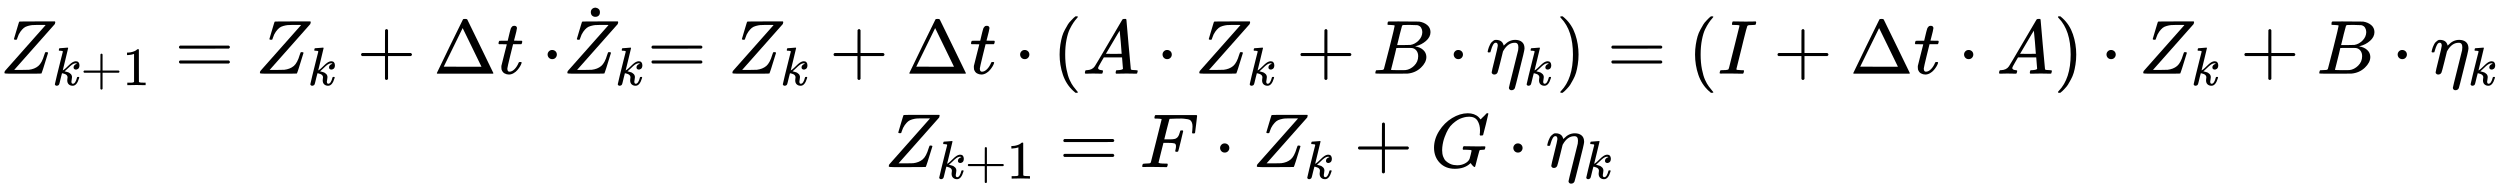
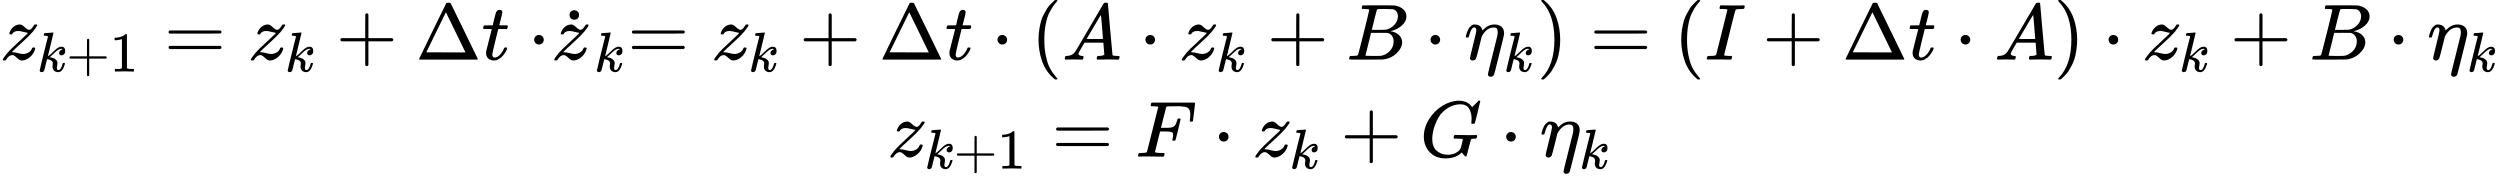
- <svg xmlns="http://www.w3.org/2000/svg" xmlns:xlink="http://www.w3.org/1999/xlink" width="591.368px" height="44.056px" viewBox="0 -1467 32672.9 2434" style="">
+ <svg xmlns="http://www.w3.org/2000/svg" xmlns:xlink="http://www.w3.org/1999/xlink" width="569.328px" height="40.200px" viewBox="0 -1360.5 31455.5 2221" style="">
  <defs>
-     <path id="MJX-205-TEX-I-5A" d="M58 8Q58 23 64 35Q64 36 329 334T596 635L586 637Q575 637 512 637H500H476Q442 637 420 635T365 624T311 598T266 548T228 469Q227 466 226 463T224 458T223 453T222 450L221 448Q218 443 202 443Q185 443 182 453L214 561Q228 606 241 651Q249 679 253 681Q256 683 487 683H718Q723 678 723 675Q723 673 717 649Q189 54 188 52L185 49H274Q369 50 377 51Q452 60 500 100T579 247Q587 272 590 277T603 282H607Q628 282 628 271Q547 5 541 2Q538 0 300 0H124Q58 0 58 8Z" />
-     <path id="MJX-205-TEX-I-6B" d="M121 647Q121 657 125 670T137 683Q138 683 209 688T282 694Q294 694 294 686Q294 679 244 477Q194 279 194 272Q213 282 223 291Q247 309 292 354T362 415Q402 442 438 442Q468 442 485 423T503 369Q503 344 496 327T477 302T456 291T438 288Q418 288 406 299T394 328Q394 353 410 369T442 390L458 393Q446 405 434 405H430Q398 402 367 380T294 316T228 255Q230 254 243 252T267 246T293 238T320 224T342 206T359 180T365 147Q365 130 360 106T354 66Q354 26 381 26Q429 26 459 145Q461 153 479 153H483Q499 153 499 144Q499 139 496 130Q455 -11 378 -11Q333 -11 305 15T277 90Q277 108 280 121T283 145Q283 167 269 183T234 206T200 217T182 220H180Q168 178 159 139T145 81T136 44T129 20T122 7T111 -2Q98 -11 83 -11Q66 -11 57 -1T48 16Q48 26 85 176T158 471L195 616Q196 629 188 632T149 637H144Q134 637 131 637T124 640T121 647Z" />
-     <path id="MJX-205-TEX-N-2B" d="M56 237T56 250T70 270H369V420L370 570Q380 583 389 583Q402 583 409 568V270H707Q722 262 722 250T707 230H409V-68Q401 -82 391 -82H389H387Q375 -82 369 -68V230H70Q56 237 56 250Z" />
-     <path id="MJX-205-TEX-N-31" d="M213 578L200 573Q186 568 160 563T102 556H83V602H102Q149 604 189 617T245 641T273 663Q275 666 285 666Q294 666 302 660V361L303 61Q310 54 315 52T339 48T401 46H427V0H416Q395 3 257 3Q121 3 100 0H88V46H114Q136 46 152 46T177 47T193 50T201 52T207 57T213 61V578Z" />
-     <path id="MJX-205-TEX-N-3D" d="M56 347Q56 360 70 367H707Q722 359 722 347Q722 336 708 328L390 327H72Q56 332 56 347ZM56 153Q56 168 72 173H708Q722 163 722 153Q722 140 707 133H70Q56 140 56 153Z" />
-     <path id="MJX-205-TEX-N-394" d="M51 0Q46 4 46 7Q46 9 215 357T388 709Q391 716 416 716Q439 716 444 709Q447 705 616 357T786 7Q786 4 781 0H51ZM507 344L384 596L137 92L383 91H630Q630 93 507 344Z" />
-     <path id="MJX-205-TEX-I-74" d="M26 385Q19 392 19 395Q19 399 22 411T27 425Q29 430 36 430T87 431H140L159 511Q162 522 166 540T173 566T179 586T187 603T197 615T211 624T229 626Q247 625 254 615T261 596Q261 589 252 549T232 470L222 433Q222 431 272 431H323Q330 424 330 420Q330 398 317 385H210L174 240Q135 80 135 68Q135 26 162 26Q197 26 230 60T283 144Q285 150 288 151T303 153H307Q322 153 322 145Q322 142 319 133Q314 117 301 95T267 48T216 6T155 -11Q125 -11 98 4T59 56Q57 64 57 83V101L92 241Q127 382 128 383Q128 385 77 385H26Z" />
-     <path id="MJX-205-TEX-N-22C5" d="M78 250Q78 274 95 292T138 310Q162 310 180 294T199 251Q199 226 182 208T139 190T96 207T78 250Z" />
-     <path id="MJX-205-TEX-N-2D9" d="M190 609Q190 637 208 653T252 669Q275 667 292 652T309 609Q309 579 292 564T250 549Q225 549 208 564T190 609Z" />
-     <path id="MJX-205-TEX-N-28" d="M94 250Q94 319 104 381T127 488T164 576T202 643T244 695T277 729T302 750H315H319Q333 750 333 741Q333 738 316 720T275 667T226 581T184 443T167 250T184 58T225 -81T274 -167T316 -220T333 -241Q333 -250 318 -250H315H302L274 -226Q180 -141 137 -14T94 250Z" />
-     <path id="MJX-205-TEX-I-41" d="M208 74Q208 50 254 46Q272 46 272 35Q272 34 270 22Q267 8 264 4T251 0Q249 0 239 0T205 1T141 2Q70 2 50 0H42Q35 7 35 11Q37 38 48 46H62Q132 49 164 96Q170 102 345 401T523 704Q530 716 547 716H555H572Q578 707 578 706L606 383Q634 60 636 57Q641 46 701 46Q726 46 726 36Q726 34 723 22Q720 7 718 4T704 0Q701 0 690 0T651 1T578 2Q484 2 455 0H443Q437 6 437 9T439 27Q443 40 445 43L449 46H469Q523 49 533 63L521 213H283L249 155Q208 86 208 74ZM516 260Q516 271 504 416T490 562L463 519Q447 492 400 412L310 260L413 259Q516 259 516 260Z" />
-     <path id="MJX-205-TEX-I-42" d="M231 637Q204 637 199 638T194 649Q194 676 205 682Q206 683 335 683Q594 683 608 681Q671 671 713 636T756 544Q756 480 698 429T565 360L555 357Q619 348 660 311T702 219Q702 146 630 78T453 1Q446 0 242 0Q42 0 39 2Q35 5 35 10Q35 17 37 24Q42 43 47 45Q51 46 62 46H68Q95 46 128 49Q142 52 147 61Q150 65 219 339T288 628Q288 635 231 637ZM649 544Q649 574 634 600T585 634Q578 636 493 637Q473 637 451 637T416 636H403Q388 635 384 626Q382 622 352 506Q352 503 351 500L320 374H401Q482 374 494 376Q554 386 601 434T649 544ZM595 229Q595 273 572 302T512 336Q506 337 429 337Q311 337 310 336Q310 334 293 263T258 122L240 52Q240 48 252 48T333 46Q422 46 429 47Q491 54 543 105T595 229Z" />
-     <path id="MJX-205-TEX-I-3B7" d="M21 287Q22 290 23 295T28 317T38 348T53 381T73 411T99 433T132 442Q156 442 175 435T205 417T221 395T229 376L231 369Q231 367 232 367L243 378Q304 442 382 442Q436 442 469 415T503 336V326Q503 302 439 53Q381 -182 377 -189Q364 -216 332 -216Q319 -216 310 -208T299 -186Q299 -177 358 57L420 307Q423 322 423 345Q423 404 379 404H374Q288 404 229 303L222 291L189 157Q156 26 151 16Q138 -11 108 -11Q95 -11 87 -5T76 7T74 17Q74 30 114 189T154 366Q154 405 128 405Q107 405 92 377T68 316T57 280Q55 278 41 278H27Q21 284 21 287Z" />
-     <path id="MJX-205-TEX-N-29" d="M60 749L64 750Q69 750 74 750H86L114 726Q208 641 251 514T294 250Q294 182 284 119T261 12T224 -76T186 -143T145 -194T113 -227T90 -246Q87 -249 86 -250H74Q66 -250 63 -250T58 -247T55 -238Q56 -237 66 -225Q221 -64 221 250T66 725Q56 737 55 738Q55 746 60 749Z" />
-     <path id="MJX-205-TEX-I-49" d="M43 1Q26 1 26 10Q26 12 29 24Q34 43 39 45Q42 46 54 46H60Q120 46 136 53Q137 53 138 54Q143 56 149 77T198 273Q210 318 216 344Q286 624 286 626Q284 630 284 631Q274 637 213 637H193Q184 643 189 662Q193 677 195 680T209 683H213Q285 681 359 681Q481 681 487 683H497Q504 676 504 672T501 655T494 639Q491 637 471 637Q440 637 407 634Q393 631 388 623Q381 609 337 432Q326 385 315 341Q245 65 245 59Q245 52 255 50T307 46H339Q345 38 345 37T342 19Q338 6 332 0H316Q279 2 179 2Q143 2 113 2T65 2T43 1Z" />
-     <path id="MJX-205-TEX-I-46" d="M48 1Q31 1 31 11Q31 13 34 25Q38 41 42 43T65 46Q92 46 125 49Q139 52 144 61Q146 66 215 342T285 622Q285 629 281 629Q273 632 228 634H197Q191 640 191 642T193 659Q197 676 203 680H742Q749 676 749 669Q749 664 736 557T722 447Q720 440 702 440H690Q683 445 683 453Q683 454 686 477T689 530Q689 560 682 579T663 610T626 626T575 633T503 634H480Q398 633 393 631Q388 629 386 623Q385 622 352 492L320 363H375Q378 363 398 363T426 364T448 367T472 374T489 386Q502 398 511 419T524 457T529 475Q532 480 548 480H560Q567 475 567 470Q567 467 536 339T502 207Q500 200 482 200H470Q463 206 463 212Q463 215 468 234T473 274Q473 303 453 310T364 317H309L277 190Q245 66 245 60Q245 46 334 46H359Q365 40 365 39T363 19Q359 6 353 0H336Q295 2 185 2Q120 2 86 2T48 1Z" />
-     <path id="MJX-205-TEX-I-47" d="M50 252Q50 367 117 473T286 641T490 704Q580 704 633 653Q642 643 648 636T656 626L657 623Q660 623 684 649Q691 655 699 663T715 679T725 690L740 705H746Q760 705 760 698Q760 694 728 561Q692 422 692 421Q690 416 687 415T669 413H653Q647 419 647 422Q647 423 648 429T650 449T651 481Q651 552 619 605T510 659Q492 659 471 656T418 643T357 615T294 567T236 496T189 394T158 260Q156 242 156 221Q156 173 170 136T206 79T256 45T308 28T353 24Q407 24 452 47T514 106Q517 114 529 161T541 214Q541 222 528 224T468 227H431Q425 233 425 235T427 254Q431 267 437 273H454Q494 271 594 271Q634 271 659 271T695 272T707 272Q721 272 721 263Q721 261 719 249Q714 230 709 228Q706 227 694 227Q674 227 653 224Q646 221 643 215T629 164Q620 131 614 108Q589 6 586 3Q584 1 581 1Q571 1 553 21T530 52Q530 53 528 52T522 47Q448 -22 322 -22Q201 -22 126 55T50 252Z" />
+     <path id="MJX-244-TEX-I-7A" d="M347 338Q337 338 294 349T231 360Q211 360 197 356T174 346T162 335T155 324L153 320Q150 317 138 317Q117 317 117 325Q117 330 120 339Q133 378 163 406T229 440Q241 442 246 442Q271 442 291 425T329 392T367 375Q389 375 411 408T434 441Q435 442 449 442H462Q468 436 468 434Q468 430 463 420T449 399T432 377T418 358L411 349Q368 298 275 214T160 106L148 94L163 93Q185 93 227 82T290 71Q328 71 360 90T402 140Q406 149 409 151T424 153Q443 153 443 143Q443 138 442 134Q425 72 376 31T278 -11Q252 -11 232 6T193 40T155 57Q111 57 76 -3Q70 -11 59 -11H54H41Q35 -5 35 -2Q35 13 93 84Q132 129 225 214T340 322Q352 338 347 338Z" />
+     <path id="MJX-244-TEX-I-6B" d="M121 647Q121 657 125 670T137 683Q138 683 209 688T282 694Q294 694 294 686Q294 679 244 477Q194 279 194 272Q213 282 223 291Q247 309 292 354T362 415Q402 442 438 442Q468 442 485 423T503 369Q503 344 496 327T477 302T456 291T438 288Q418 288 406 299T394 328Q394 353 410 369T442 390L458 393Q446 405 434 405H430Q398 402 367 380T294 316T228 255Q230 254 243 252T267 246T293 238T320 224T342 206T359 180T365 147Q365 130 360 106T354 66Q354 26 381 26Q429 26 459 145Q461 153 479 153H483Q499 153 499 144Q499 139 496 130Q455 -11 378 -11Q333 -11 305 15T277 90Q277 108 280 121T283 145Q283 167 269 183T234 206T200 217T182 220H180Q168 178 159 139T145 81T136 44T129 20T122 7T111 -2Q98 -11 83 -11Q66 -11 57 -1T48 16Q48 26 85 176T158 471L195 616Q196 629 188 632T149 637H144Q134 637 131 637T124 640T121 647Z" />
+     <path id="MJX-244-TEX-N-2B" d="M56 237T56 250T70 270H369V420L370 570Q380 583 389 583Q402 583 409 568V270H707Q722 262 722 250T707 230H409V-68Q401 -82 391 -82H389H387Q375 -82 369 -68V230H70Q56 237 56 250Z" />
+     <path id="MJX-244-TEX-N-31" d="M213 578L200 573Q186 568 160 563T102 556H83V602H102Q149 604 189 617T245 641T273 663Q275 666 285 666Q294 666 302 660V361L303 61Q310 54 315 52T339 48T401 46H427V0H416Q395 3 257 3Q121 3 100 0H88V46H114Q136 46 152 46T177 47T193 50T201 52T207 57T213 61V578Z" />
+     <path id="MJX-244-TEX-N-3D" d="M56 347Q56 360 70 367H707Q722 359 722 347Q722 336 708 328L390 327H72Q56 332 56 347ZM56 153Q56 168 72 173H708Q722 163 722 153Q722 140 707 133H70Q56 140 56 153Z" />
+     <path id="MJX-244-TEX-N-394" d="M51 0Q46 4 46 7Q46 9 215 357T388 709Q391 716 416 716Q439 716 444 709Q447 705 616 357T786 7Q786 4 781 0H51ZM507 344L384 596L137 92L383 91H630Q630 93 507 344Z" />
+     <path id="MJX-244-TEX-I-74" d="M26 385Q19 392 19 395Q19 399 22 411T27 425Q29 430 36 430T87 431H140L159 511Q162 522 166 540T173 566T179 586T187 603T197 615T211 624T229 626Q247 625 254 615T261 596Q261 589 252 549T232 470L222 433Q222 431 272 431H323Q330 424 330 420Q330 398 317 385H210L174 240Q135 80 135 68Q135 26 162 26Q197 26 230 60T283 144Q285 150 288 151T303 153H307Q322 153 322 145Q322 142 319 133Q314 117 301 95T267 48T216 6T155 -11Q125 -11 98 4T59 56Q57 64 57 83V101L92 241Q127 382 128 383Q128 385 77 385H26Z" />
+     <path id="MJX-244-TEX-N-22C5" d="M78 250Q78 274 95 292T138 310Q162 310 180 294T199 251Q199 226 182 208T139 190T96 207T78 250Z" />
+     <path id="MJX-244-TEX-N-2D9" d="M190 609Q190 637 208 653T252 669Q275 667 292 652T309 609Q309 579 292 564T250 549Q225 549 208 564T190 609Z" />
+     <path id="MJX-244-TEX-N-28" d="M94 250Q94 319 104 381T127 488T164 576T202 643T244 695T277 729T302 750H315H319Q333 750 333 741Q333 738 316 720T275 667T226 581T184 443T167 250T184 58T225 -81T274 -167T316 -220T333 -241Q333 -250 318 -250H315H302L274 -226Q180 -141 137 -14T94 250Z" />
+     <path id="MJX-244-TEX-I-41" d="M208 74Q208 50 254 46Q272 46 272 35Q272 34 270 22Q267 8 264 4T251 0Q249 0 239 0T205 1T141 2Q70 2 50 0H42Q35 7 35 11Q37 38 48 46H62Q132 49 164 96Q170 102 345 401T523 704Q530 716 547 716H555H572Q578 707 578 706L606 383Q634 60 636 57Q641 46 701 46Q726 46 726 36Q726 34 723 22Q720 7 718 4T704 0Q701 0 690 0T651 1T578 2Q484 2 455 0H443Q437 6 437 9T439 27Q443 40 445 43L449 46H469Q523 49 533 63L521 213H283L249 155Q208 86 208 74ZM516 260Q516 271 504 416T490 562L463 519Q447 492 400 412L310 260L413 259Q516 259 516 260Z" />
+     <path id="MJX-244-TEX-I-42" d="M231 637Q204 637 199 638T194 649Q194 676 205 682Q206 683 335 683Q594 683 608 681Q671 671 713 636T756 544Q756 480 698 429T565 360L555 357Q619 348 660 311T702 219Q702 146 630 78T453 1Q446 0 242 0Q42 0 39 2Q35 5 35 10Q35 17 37 24Q42 43 47 45Q51 46 62 46H68Q95 46 128 49Q142 52 147 61Q150 65 219 339T288 628Q288 635 231 637ZM649 544Q649 574 634 600T585 634Q578 636 493 637Q473 637 451 637T416 636H403Q388 635 384 626Q382 622 352 506Q352 503 351 500L320 374H401Q482 374 494 376Q554 386 601 434T649 544ZM595 229Q595 273 572 302T512 336Q506 337 429 337Q311 337 310 336Q310 334 293 263T258 122L240 52Q240 48 252 48T333 46Q422 46 429 47Q491 54 543 105T595 229Z" />
+     <path id="MJX-244-TEX-I-3B7" d="M21 287Q22 290 23 295T28 317T38 348T53 381T73 411T99 433T132 442Q156 442 175 435T205 417T221 395T229 376L231 369Q231 367 232 367L243 378Q304 442 382 442Q436 442 469 415T503 336V326Q503 302 439 53Q381 -182 377 -189Q364 -216 332 -216Q319 -216 310 -208T299 -186Q299 -177 358 57L420 307Q423 322 423 345Q423 404 379 404H374Q288 404 229 303L222 291L189 157Q156 26 151 16Q138 -11 108 -11Q95 -11 87 -5T76 7T74 17Q74 30 114 189T154 366Q154 405 128 405Q107 405 92 377T68 316T57 280Q55 278 41 278H27Q21 284 21 287Z" />
+     <path id="MJX-244-TEX-N-29" d="M60 749L64 750Q69 750 74 750H86L114 726Q208 641 251 514T294 250Q294 182 284 119T261 12T224 -76T186 -143T145 -194T113 -227T90 -246Q87 -249 86 -250H74Q66 -250 63 -250T58 -247T55 -238Q56 -237 66 -225Q221 -64 221 250T66 725Q56 737 55 738Q55 746 60 749Z" />
+     <path id="MJX-244-TEX-I-49" d="M43 1Q26 1 26 10Q26 12 29 24Q34 43 39 45Q42 46 54 46H60Q120 46 136 53Q137 53 138 54Q143 56 149 77T198 273Q210 318 216 344Q286 624 286 626Q284 630 284 631Q274 637 213 637H193Q184 643 189 662Q193 677 195 680T209 683H213Q285 681 359 681Q481 681 487 683H497Q504 676 504 672T501 655T494 639Q491 637 471 637Q440 637 407 634Q393 631 388 623Q381 609 337 432Q326 385 315 341Q245 65 245 59Q245 52 255 50T307 46H339Q345 38 345 37T342 19Q338 6 332 0H316Q279 2 179 2Q143 2 113 2T65 2T43 1Z" />
+     <path id="MJX-244-TEX-I-46" d="M48 1Q31 1 31 11Q31 13 34 25Q38 41 42 43T65 46Q92 46 125 49Q139 52 144 61Q146 66 215 342T285 622Q285 629 281 629Q273 632 228 634H197Q191 640 191 642T193 659Q197 676 203 680H742Q749 676 749 669Q749 664 736 557T722 447Q720 440 702 440H690Q683 445 683 453Q683 454 686 477T689 530Q689 560 682 579T663 610T626 626T575 633T503 634H480Q398 633 393 631Q388 629 386 623Q385 622 352 492L320 363H375Q378 363 398 363T426 364T448 367T472 374T489 386Q502 398 511 419T524 457T529 475Q532 480 548 480H560Q567 475 567 470Q567 467 536 339T502 207Q500 200 482 200H470Q463 206 463 212Q463 215 468 234T473 274Q473 303 453 310T364 317H309L277 190Q245 66 245 60Q245 46 334 46H359Q365 40 365 39T363 19Q359 6 353 0H336Q295 2 185 2Q120 2 86 2T48 1Z" />
+     <path id="MJX-244-TEX-I-47" d="M50 252Q50 367 117 473T286 641T490 704Q580 704 633 653Q642 643 648 636T656 626L657 623Q660 623 684 649Q691 655 699 663T715 679T725 690L740 705H746Q760 705 760 698Q760 694 728 561Q692 422 692 421Q690 416 687 415T669 413H653Q647 419 647 422Q647 423 648 429T650 449T651 481Q651 552 619 605T510 659Q492 659 471 656T418 643T357 615T294 567T236 496T189 394T158 260Q156 242 156 221Q156 173 170 136T206 79T256 45T308 28T353 24Q407 24 452 47T514 106Q517 114 529 161T541 214Q541 222 528 224T468 227H431Q425 233 425 235T427 254Q431 267 437 273H454Q494 271 594 271Q634 271 659 271T695 272T707 272Q721 272 721 263Q721 261 719 249Q714 230 709 228Q706 227 694 227Q674 227 653 224Q646 221 643 215T629 164Q620 131 614 108Q589 6 586 3Q584 1 581 1Q571 1 553 21T530 52Q530 53 528 52T522 47Q448 -22 322 -22Q201 -22 126 55T50 252Z" />
  </defs>
  <g stroke="currentColor" fill="currentColor" stroke-width="0" transform="matrix(1 0 0 -1 0 0)">
    <g data-mml-node="math">
      <g data-mml-node="mtable">
-         <g data-mml-node="mtr" transform="translate(0, 504)">
+         <g data-mml-node="mtr" transform="translate(0, 610.5)">
          <g data-mml-node="mtd">
            <g data-mml-node="msub">
              <g data-mml-node="mi">
-                 <use xlink:href="#MJX-205-TEX-I-5A" />
-               </g>
-               <g data-mml-node="TeXAtom" transform="translate(683, -150) scale(0.707)">
-                 <g data-mml-node="mi">
-                   <use xlink:href="#MJX-205-TEX-I-6B" />
+                 <use xlink:href="#MJX-244-TEX-I-7A" />
+               </g>
+               <g data-mml-node="TeXAtom" transform="translate(465, -150) scale(0.707)">
+                 <g data-mml-node="mi">
+                   <use xlink:href="#MJX-244-TEX-I-6B" />
                </g>
                <g data-mml-node="mo" transform="translate(521, 0)">
-                   <use xlink:href="#MJX-205-TEX-N-2B" />
+                   <use xlink:href="#MJX-244-TEX-N-2B" />
                </g>
                <g data-mml-node="mn" transform="translate(1299, 0)">
-                   <use xlink:href="#MJX-205-TEX-N-31" />
-                 </g>
-               </g>
-             </g>
-             <g data-mml-node="mo" transform="translate(2282.9, 0)">
-               <use xlink:href="#MJX-205-TEX-N-3D" />
-             </g>
-             <g data-mml-node="msub" transform="translate(3338.6, 0)">
-               <g data-mml-node="mi">
-                 <use xlink:href="#MJX-205-TEX-I-5A" />
-               </g>
-               <g data-mml-node="TeXAtom" transform="translate(683, -150) scale(0.707)">
-                 <g data-mml-node="mi">
-                   <use xlink:href="#MJX-205-TEX-I-6B" />
-                 </g>
-               </g>
-             </g>
-             <g data-mml-node="mo" transform="translate(4662.3, 0)">
-               <use xlink:href="#MJX-205-TEX-N-2B" />
-             </g>
-             <g data-mml-node="mi" transform="translate(5662.5, 0)">
-               <use xlink:href="#MJX-205-TEX-N-394" />
-             </g>
-             <g data-mml-node="mi" transform="translate(6495.5, 0)">
-               <use xlink:href="#MJX-205-TEX-I-74" />
-             </g>
-             <g data-mml-node="mo" transform="translate(7078.7, 0)">
-               <use xlink:href="#MJX-205-TEX-N-22C5" />
-             </g>
-             <g data-mml-node="msub" transform="translate(7356.7, 0)">
+                   <use xlink:href="#MJX-244-TEX-N-31" />
+                 </g>
+               </g>
+             </g>
+             <g data-mml-node="mo" transform="translate(2064.9, 0)">
+               <use xlink:href="#MJX-244-TEX-N-3D" />
+             </g>
+             <g data-mml-node="msub" transform="translate(3120.6, 0)">
+               <g data-mml-node="mi">
+                 <use xlink:href="#MJX-244-TEX-I-7A" />
+               </g>
+               <g data-mml-node="TeXAtom" transform="translate(465, -150) scale(0.707)">
+                 <g data-mml-node="mi">
+                   <use xlink:href="#MJX-244-TEX-I-6B" />
+                 </g>
+               </g>
+             </g>
+             <g data-mml-node="mo" transform="translate(4226.3, 0)">
+               <use xlink:href="#MJX-244-TEX-N-2B" />
+             </g>
+             <g data-mml-node="mi" transform="translate(5226.5, 0)">
+               <use xlink:href="#MJX-244-TEX-N-394" />
+             </g>
+             <g data-mml-node="mi" transform="translate(6059.5, 0)">
+               <use xlink:href="#MJX-244-TEX-I-74" />
+             </g>
+             <g data-mml-node="mo" transform="translate(6642.7, 0)">
+               <use xlink:href="#MJX-244-TEX-N-22C5" />
+             </g>
+             <g data-mml-node="msub" transform="translate(6920.7, 0)">
              <g data-mml-node="TeXAtom">
                <g data-mml-node="mover">
+                   <g data-mml-node="mi" transform="translate(17.5, 0)">
+                     <use xlink:href="#MJX-244-TEX-I-7A" />
+                   </g>
+                   <g data-mml-node="mo" transform="translate(55.6, -47)">
+                     <use xlink:href="#MJX-244-TEX-N-2D9" />
+                   </g>
+                 </g>
+               </g>
+               <g data-mml-node="TeXAtom" transform="translate(555.6, -150) scale(0.707)">
+                 <g data-mml-node="mi">
+                   <use xlink:href="#MJX-244-TEX-I-6B" />
+                 </g>
+               </g>
+             </g>
+             <g data-mml-node="mo" transform="translate(7894.7, 0)">
+               <use xlink:href="#MJX-244-TEX-N-3D" />
+             </g>
+             <g data-mml-node="msub" transform="translate(8950.5, 0)">
+               <g data-mml-node="mi">
+                 <use xlink:href="#MJX-244-TEX-I-7A" />
+               </g>
+               <g data-mml-node="TeXAtom" transform="translate(465, -150) scale(0.707)">
+                 <g data-mml-node="mi">
+                   <use xlink:href="#MJX-244-TEX-I-6B" />
+                 </g>
+               </g>
+             </g>
+             <g data-mml-node="mo" transform="translate(10056.1, 0)">
+               <use xlink:href="#MJX-244-TEX-N-2B" />
+             </g>
+             <g data-mml-node="mi" transform="translate(11056.3, 0)">
+               <use xlink:href="#MJX-244-TEX-N-394" />
+             </g>
+             <g data-mml-node="mi" transform="translate(11889.3, 0)">
+               <use xlink:href="#MJX-244-TEX-I-74" />
+             </g>
+             <g data-mml-node="mo" transform="translate(12472.6, 0)">
+               <use xlink:href="#MJX-244-TEX-N-22C5" />
+             </g>
+             <g data-mml-node="mrow" transform="translate(12972.8, 0)">
+               <g data-mml-node="mo">
+                 <use xlink:href="#MJX-244-TEX-N-28" />
+               </g>
+               <g data-mml-node="mi" transform="translate(389, 0)">
+                 <use xlink:href="#MJX-244-TEX-I-41" />
+               </g>
+               <g data-mml-node="mo" transform="translate(1361.2, 0)">
+                 <use xlink:href="#MJX-244-TEX-N-22C5" />
+               </g>
+               <g data-mml-node="msub" transform="translate(1861.4, 0)">
+                 <g data-mml-node="mi">
+                   <use xlink:href="#MJX-244-TEX-I-7A" />
+                 </g>
+                 <g data-mml-node="TeXAtom" transform="translate(465, -150) scale(0.707)">
                  <g data-mml-node="mi">
-                     <use xlink:href="#MJX-205-TEX-I-5A" />
-                   </g>
-                   <g data-mml-node="mo" transform="translate(174.8, 194)">
-                     <use xlink:href="#MJX-205-TEX-N-2D9" />
-                   </g>
-                 </g>
-               </g>
-               <g data-mml-node="TeXAtom" transform="translate(683, -150) scale(0.707)">
-                 <g data-mml-node="mi">
-                   <use xlink:href="#MJX-205-TEX-I-6B" />
-                 </g>
-               </g>
-             </g>
-             <g data-mml-node="mo" transform="translate(8458.1, 0)">
-               <use xlink:href="#MJX-205-TEX-N-3D" />
-             </g>
-             <g data-mml-node="msub" transform="translate(9513.9, 0)">
-               <g data-mml-node="mi">
-                 <use xlink:href="#MJX-205-TEX-I-5A" />
-               </g>
-               <g data-mml-node="TeXAtom" transform="translate(683, -150) scale(0.707)">
-                 <g data-mml-node="mi">
-                   <use xlink:href="#MJX-205-TEX-I-6B" />
-                 </g>
-               </g>
-             </g>
-             <g data-mml-node="mo" transform="translate(10837.5, 0)">
-               <use xlink:href="#MJX-205-TEX-N-2B" />
-             </g>
-             <g data-mml-node="mi" transform="translate(11837.7, 0)">
-               <use xlink:href="#MJX-205-TEX-N-394" />
-             </g>
-             <g data-mml-node="mi" transform="translate(12670.7, 0)">
-               <use xlink:href="#MJX-205-TEX-I-74" />
-             </g>
-             <g data-mml-node="mo" transform="translate(13254, 0)">
-               <use xlink:href="#MJX-205-TEX-N-22C5" />
-             </g>
-             <g data-mml-node="mrow" transform="translate(13754.2, 0)">
-               <g data-mml-node="mo">
-                 <use xlink:href="#MJX-205-TEX-N-28" />
-               </g>
-               <g data-mml-node="mi" transform="translate(389, 0)">
-                 <use xlink:href="#MJX-205-TEX-I-41" />
-               </g>
-               <g data-mml-node="mo" transform="translate(1361.2, 0)">
-                 <use xlink:href="#MJX-205-TEX-N-22C5" />
-               </g>
-               <g data-mml-node="msub" transform="translate(1861.4, 0)">
-                 <g data-mml-node="mi">
-                   <use xlink:href="#MJX-205-TEX-I-5A" />
-                 </g>
-                 <g data-mml-node="TeXAtom" transform="translate(683, -150) scale(0.707)">
-                   <g data-mml-node="mi">
-                     <use xlink:href="#MJX-205-TEX-I-6B" />
-                   </g>
-                 </g>
-               </g>
-               <g data-mml-node="mo" transform="translate(3185.1, 0)">
-                 <use xlink:href="#MJX-205-TEX-N-2B" />
-               </g>
-               <g data-mml-node="mi" transform="translate(4185.3, 0)">
-                 <use xlink:href="#MJX-205-TEX-I-42" />
-               </g>
-               <g data-mml-node="mo" transform="translate(5166.5, 0)">
-                 <use xlink:href="#MJX-205-TEX-N-22C5" />
-               </g>
-               <g data-mml-node="msub" transform="translate(5666.7, 0)">
-                 <g data-mml-node="mi">
-                   <use xlink:href="#MJX-205-TEX-I-3B7" />
+                     <use xlink:href="#MJX-244-TEX-I-6B" />
+                   </g>
+                 </g>
+               </g>
+               <g data-mml-node="mo" transform="translate(2967.1, 0)">
+                 <use xlink:href="#MJX-244-TEX-N-2B" />
+               </g>
+               <g data-mml-node="mi" transform="translate(3967.3, 0)">
+                 <use xlink:href="#MJX-244-TEX-I-42" />
+               </g>
+               <g data-mml-node="mo" transform="translate(4948.5, 0)">
+                 <use xlink:href="#MJX-244-TEX-N-22C5" />
+               </g>
+               <g data-mml-node="msub" transform="translate(5448.7, 0)">
+                 <g data-mml-node="mi">
+                   <use xlink:href="#MJX-244-TEX-I-3B7" />
                </g>
                <g data-mml-node="TeXAtom" transform="translate(497, -150) scale(0.707)">
                  <g data-mml-node="mi">
-                     <use xlink:href="#MJX-205-TEX-I-6B" />
-                   </g>
-                 </g>
-               </g>
-               <g data-mml-node="mo" transform="translate(6582.1, 0)">
-                 <use xlink:href="#MJX-205-TEX-N-29" />
-               </g>
-             </g>
-             <g data-mml-node="mo" transform="translate(21003.1, 0)">
-               <use xlink:href="#MJX-205-TEX-N-3D" />
-             </g>
-             <g data-mml-node="mo" transform="translate(22058.9, 0)">
-               <use xlink:href="#MJX-205-TEX-N-28" />
-             </g>
-             <g data-mml-node="mi" transform="translate(22447.9, 0)">
-               <use xlink:href="#MJX-205-TEX-I-49" />
-             </g>
-             <g data-mml-node="mo" transform="translate(23174.1, 0)">
-               <use xlink:href="#MJX-205-TEX-N-2B" />
-             </g>
-             <g data-mml-node="mi" transform="translate(24174.3, 0)">
-               <use xlink:href="#MJX-205-TEX-N-394" />
-             </g>
-             <g data-mml-node="mi" transform="translate(25007.3, 0)">
-               <use xlink:href="#MJX-205-TEX-I-74" />
-             </g>
-             <g data-mml-node="mo" transform="translate(25590.5, 0)">
-               <use xlink:href="#MJX-205-TEX-N-22C5" />
-             </g>
-             <g data-mml-node="mi" transform="translate(26090.8, 0)">
-               <use xlink:href="#MJX-205-TEX-I-41" />
-             </g>
-             <g data-mml-node="mo" transform="translate(26840.8, 0)">
-               <use xlink:href="#MJX-205-TEX-N-29" />
-             </g>
-             <g data-mml-node="mo" transform="translate(27452, 0)">
-               <use xlink:href="#MJX-205-TEX-N-22C5" />
-             </g>
-             <g data-mml-node="msub" transform="translate(27952.2, 0)">
-               <g data-mml-node="mi">
-                 <use xlink:href="#MJX-205-TEX-I-5A" />
-               </g>
-               <g data-mml-node="TeXAtom" transform="translate(683, -150) scale(0.707)">
-                 <g data-mml-node="mi">
-                   <use xlink:href="#MJX-205-TEX-I-6B" />
-                 </g>
-               </g>
-             </g>
-             <g data-mml-node="mo" transform="translate(29275.8, 0)">
-               <use xlink:href="#MJX-205-TEX-N-2B" />
-             </g>
-             <g data-mml-node="mi" transform="translate(30276.1, 0)">
-               <use xlink:href="#MJX-205-TEX-I-42" />
-             </g>
-             <g data-mml-node="mo" transform="translate(31257.3, 0)">
-               <use xlink:href="#MJX-205-TEX-N-22C5" />
-             </g>
-             <g data-mml-node="msub" transform="translate(31757.5, 0)">
-               <g data-mml-node="mi">
-                 <use xlink:href="#MJX-205-TEX-I-3B7" />
+                     <use xlink:href="#MJX-244-TEX-I-6B" />
+                   </g>
+                 </g>
+               </g>
+               <g data-mml-node="mo" transform="translate(6364.1, 0)">
+                 <use xlink:href="#MJX-244-TEX-N-29" />
+               </g>
+             </g>
+             <g data-mml-node="mo" transform="translate(20003.7, 0)">
+               <use xlink:href="#MJX-244-TEX-N-3D" />
+             </g>
+             <g data-mml-node="mo" transform="translate(21059.5, 0)">
+               <use xlink:href="#MJX-244-TEX-N-28" />
+             </g>
+             <g data-mml-node="mi" transform="translate(21448.5, 0)">
+               <use xlink:href="#MJX-244-TEX-I-49" />
+             </g>
+             <g data-mml-node="mo" transform="translate(22174.7, 0)">
+               <use xlink:href="#MJX-244-TEX-N-2B" />
+             </g>
+             <g data-mml-node="mi" transform="translate(23174.9, 0)">
+               <use xlink:href="#MJX-244-TEX-N-394" />
+             </g>
+             <g data-mml-node="mi" transform="translate(24007.9, 0)">
+               <use xlink:href="#MJX-244-TEX-I-74" />
+             </g>
+             <g data-mml-node="mo" transform="translate(24591.1, 0)">
+               <use xlink:href="#MJX-244-TEX-N-22C5" />
+             </g>
+             <g data-mml-node="mi" transform="translate(25091.4, 0)">
+               <use xlink:href="#MJX-244-TEX-I-41" />
+             </g>
+             <g data-mml-node="mo" transform="translate(25841.4, 0)">
+               <use xlink:href="#MJX-244-TEX-N-29" />
+             </g>
+             <g data-mml-node="mo" transform="translate(26452.6, 0)">
+               <use xlink:href="#MJX-244-TEX-N-22C5" />
+             </g>
+             <g data-mml-node="msub" transform="translate(26952.8, 0)">
+               <g data-mml-node="mi">
+                 <use xlink:href="#MJX-244-TEX-I-7A" />
+               </g>
+               <g data-mml-node="TeXAtom" transform="translate(465, -150) scale(0.707)">
+                 <g data-mml-node="mi">
+                   <use xlink:href="#MJX-244-TEX-I-6B" />
+                 </g>
+               </g>
+             </g>
+             <g data-mml-node="mo" transform="translate(28058.4, 0)">
+               <use xlink:href="#MJX-244-TEX-N-2B" />
+             </g>
+             <g data-mml-node="mi" transform="translate(29058.7, 0)">
+               <use xlink:href="#MJX-244-TEX-I-42" />
+             </g>
+             <g data-mml-node="mo" transform="translate(30039.9, 0)">
+               <use xlink:href="#MJX-244-TEX-N-22C5" />
+             </g>
+             <g data-mml-node="msub" transform="translate(30540.1, 0)">
+               <g data-mml-node="mi">
+                 <use xlink:href="#MJX-244-TEX-I-3B7" />
              </g>
              <g data-mml-node="TeXAtom" transform="translate(497, -150) scale(0.707)">
                <g data-mml-node="mi">
-                   <use xlink:href="#MJX-205-TEX-I-6B" />
+                   <use xlink:href="#MJX-244-TEX-I-6B" />
                </g>
              </g>
            </g>
          </g>
        </g>
-         <g data-mml-node="mtr" transform="translate(0, -717)">
-           <g data-mml-node="mtd" transform="translate(11557.6, 0)">
+         <g data-mml-node="mtr" transform="translate(0, -610.5)">
+           <g data-mml-node="mtd" transform="translate(11166.9, 0)">
            <g data-mml-node="msub">
              <g data-mml-node="mi">
-                 <use xlink:href="#MJX-205-TEX-I-5A" />
-               </g>
-               <g data-mml-node="TeXAtom" transform="translate(683, -150) scale(0.707)">
-                 <g data-mml-node="mi">
-                   <use xlink:href="#MJX-205-TEX-I-6B" />
+                 <use xlink:href="#MJX-244-TEX-I-7A" />
+               </g>
+               <g data-mml-node="TeXAtom" transform="translate(465, -150) scale(0.707)">
+                 <g data-mml-node="mi">
+                   <use xlink:href="#MJX-244-TEX-I-6B" />
                </g>
                <g data-mml-node="mo" transform="translate(521, 0)">
-                   <use xlink:href="#MJX-205-TEX-N-2B" />
+                   <use xlink:href="#MJX-244-TEX-N-2B" />
                </g>
                <g data-mml-node="mn" transform="translate(1299, 0)">
-                   <use xlink:href="#MJX-205-TEX-N-31" />
-                 </g>
-               </g>
-             </g>
-             <g data-mml-node="mo" transform="translate(2282.9, 0)">
-               <use xlink:href="#MJX-205-TEX-N-3D" />
-             </g>
-             <g data-mml-node="mi" transform="translate(3338.6, 0)">
-               <use xlink:href="#MJX-205-TEX-I-46" />
-             </g>
-             <g data-mml-node="mo" transform="translate(4309.9, 0)">
-               <use xlink:href="#MJX-205-TEX-N-22C5" />
-             </g>
-             <g data-mml-node="msub" transform="translate(4810.1, 0)">
-               <g data-mml-node="mi">
-                 <use xlink:href="#MJX-205-TEX-I-5A" />
-               </g>
-               <g data-mml-node="TeXAtom" transform="translate(683, -150) scale(0.707)">
-                 <g data-mml-node="mi">
-                   <use xlink:href="#MJX-205-TEX-I-6B" />
-                 </g>
-               </g>
-             </g>
-             <g data-mml-node="mo" transform="translate(6133.7, 0)">
-               <use xlink:href="#MJX-205-TEX-N-2B" />
-             </g>
-             <g data-mml-node="mi" transform="translate(7133.9, 0)">
-               <use xlink:href="#MJX-205-TEX-I-47" />
-             </g>
-             <g data-mml-node="mo" transform="translate(8142.2, 0)">
-               <use xlink:href="#MJX-205-TEX-N-22C5" />
-             </g>
-             <g data-mml-node="msub" transform="translate(8642.4, 0)">
-               <g data-mml-node="mi">
-                 <use xlink:href="#MJX-205-TEX-I-3B7" />
+                   <use xlink:href="#MJX-244-TEX-N-31" />
+                 </g>
+               </g>
+             </g>
+             <g data-mml-node="mo" transform="translate(2064.9, 0)">
+               <use xlink:href="#MJX-244-TEX-N-3D" />
+             </g>
+             <g data-mml-node="mi" transform="translate(3120.6, 0)">
+               <use xlink:href="#MJX-244-TEX-I-46" />
+             </g>
+             <g data-mml-node="mo" transform="translate(4091.9, 0)">
+               <use xlink:href="#MJX-244-TEX-N-22C5" />
+             </g>
+             <g data-mml-node="msub" transform="translate(4592.1, 0)">
+               <g data-mml-node="mi">
+                 <use xlink:href="#MJX-244-TEX-I-7A" />
+               </g>
+               <g data-mml-node="TeXAtom" transform="translate(465, -150) scale(0.707)">
+                 <g data-mml-node="mi">
+                   <use xlink:href="#MJX-244-TEX-I-6B" />
+                 </g>
+               </g>
+             </g>
+             <g data-mml-node="mo" transform="translate(5697.7, 0)">
+               <use xlink:href="#MJX-244-TEX-N-2B" />
+             </g>
+             <g data-mml-node="mi" transform="translate(6697.9, 0)">
+               <use xlink:href="#MJX-244-TEX-I-47" />
+             </g>
+             <g data-mml-node="mo" transform="translate(7706.2, 0)">
+               <use xlink:href="#MJX-244-TEX-N-22C5" />
+             </g>
+             <g data-mml-node="msub" transform="translate(8206.4, 0)">
+               <g data-mml-node="mi">
+                 <use xlink:href="#MJX-244-TEX-I-3B7" />
              </g>
              <g data-mml-node="TeXAtom" transform="translate(497, -150) scale(0.707)">
                <g data-mml-node="mi">
-                   <use xlink:href="#MJX-205-TEX-I-6B" />
+                   <use xlink:href="#MJX-244-TEX-I-6B" />
                </g>
              </g>
            </g>
          </g>
        </g>
      </g>
    </g>
  </g>
</svg>
